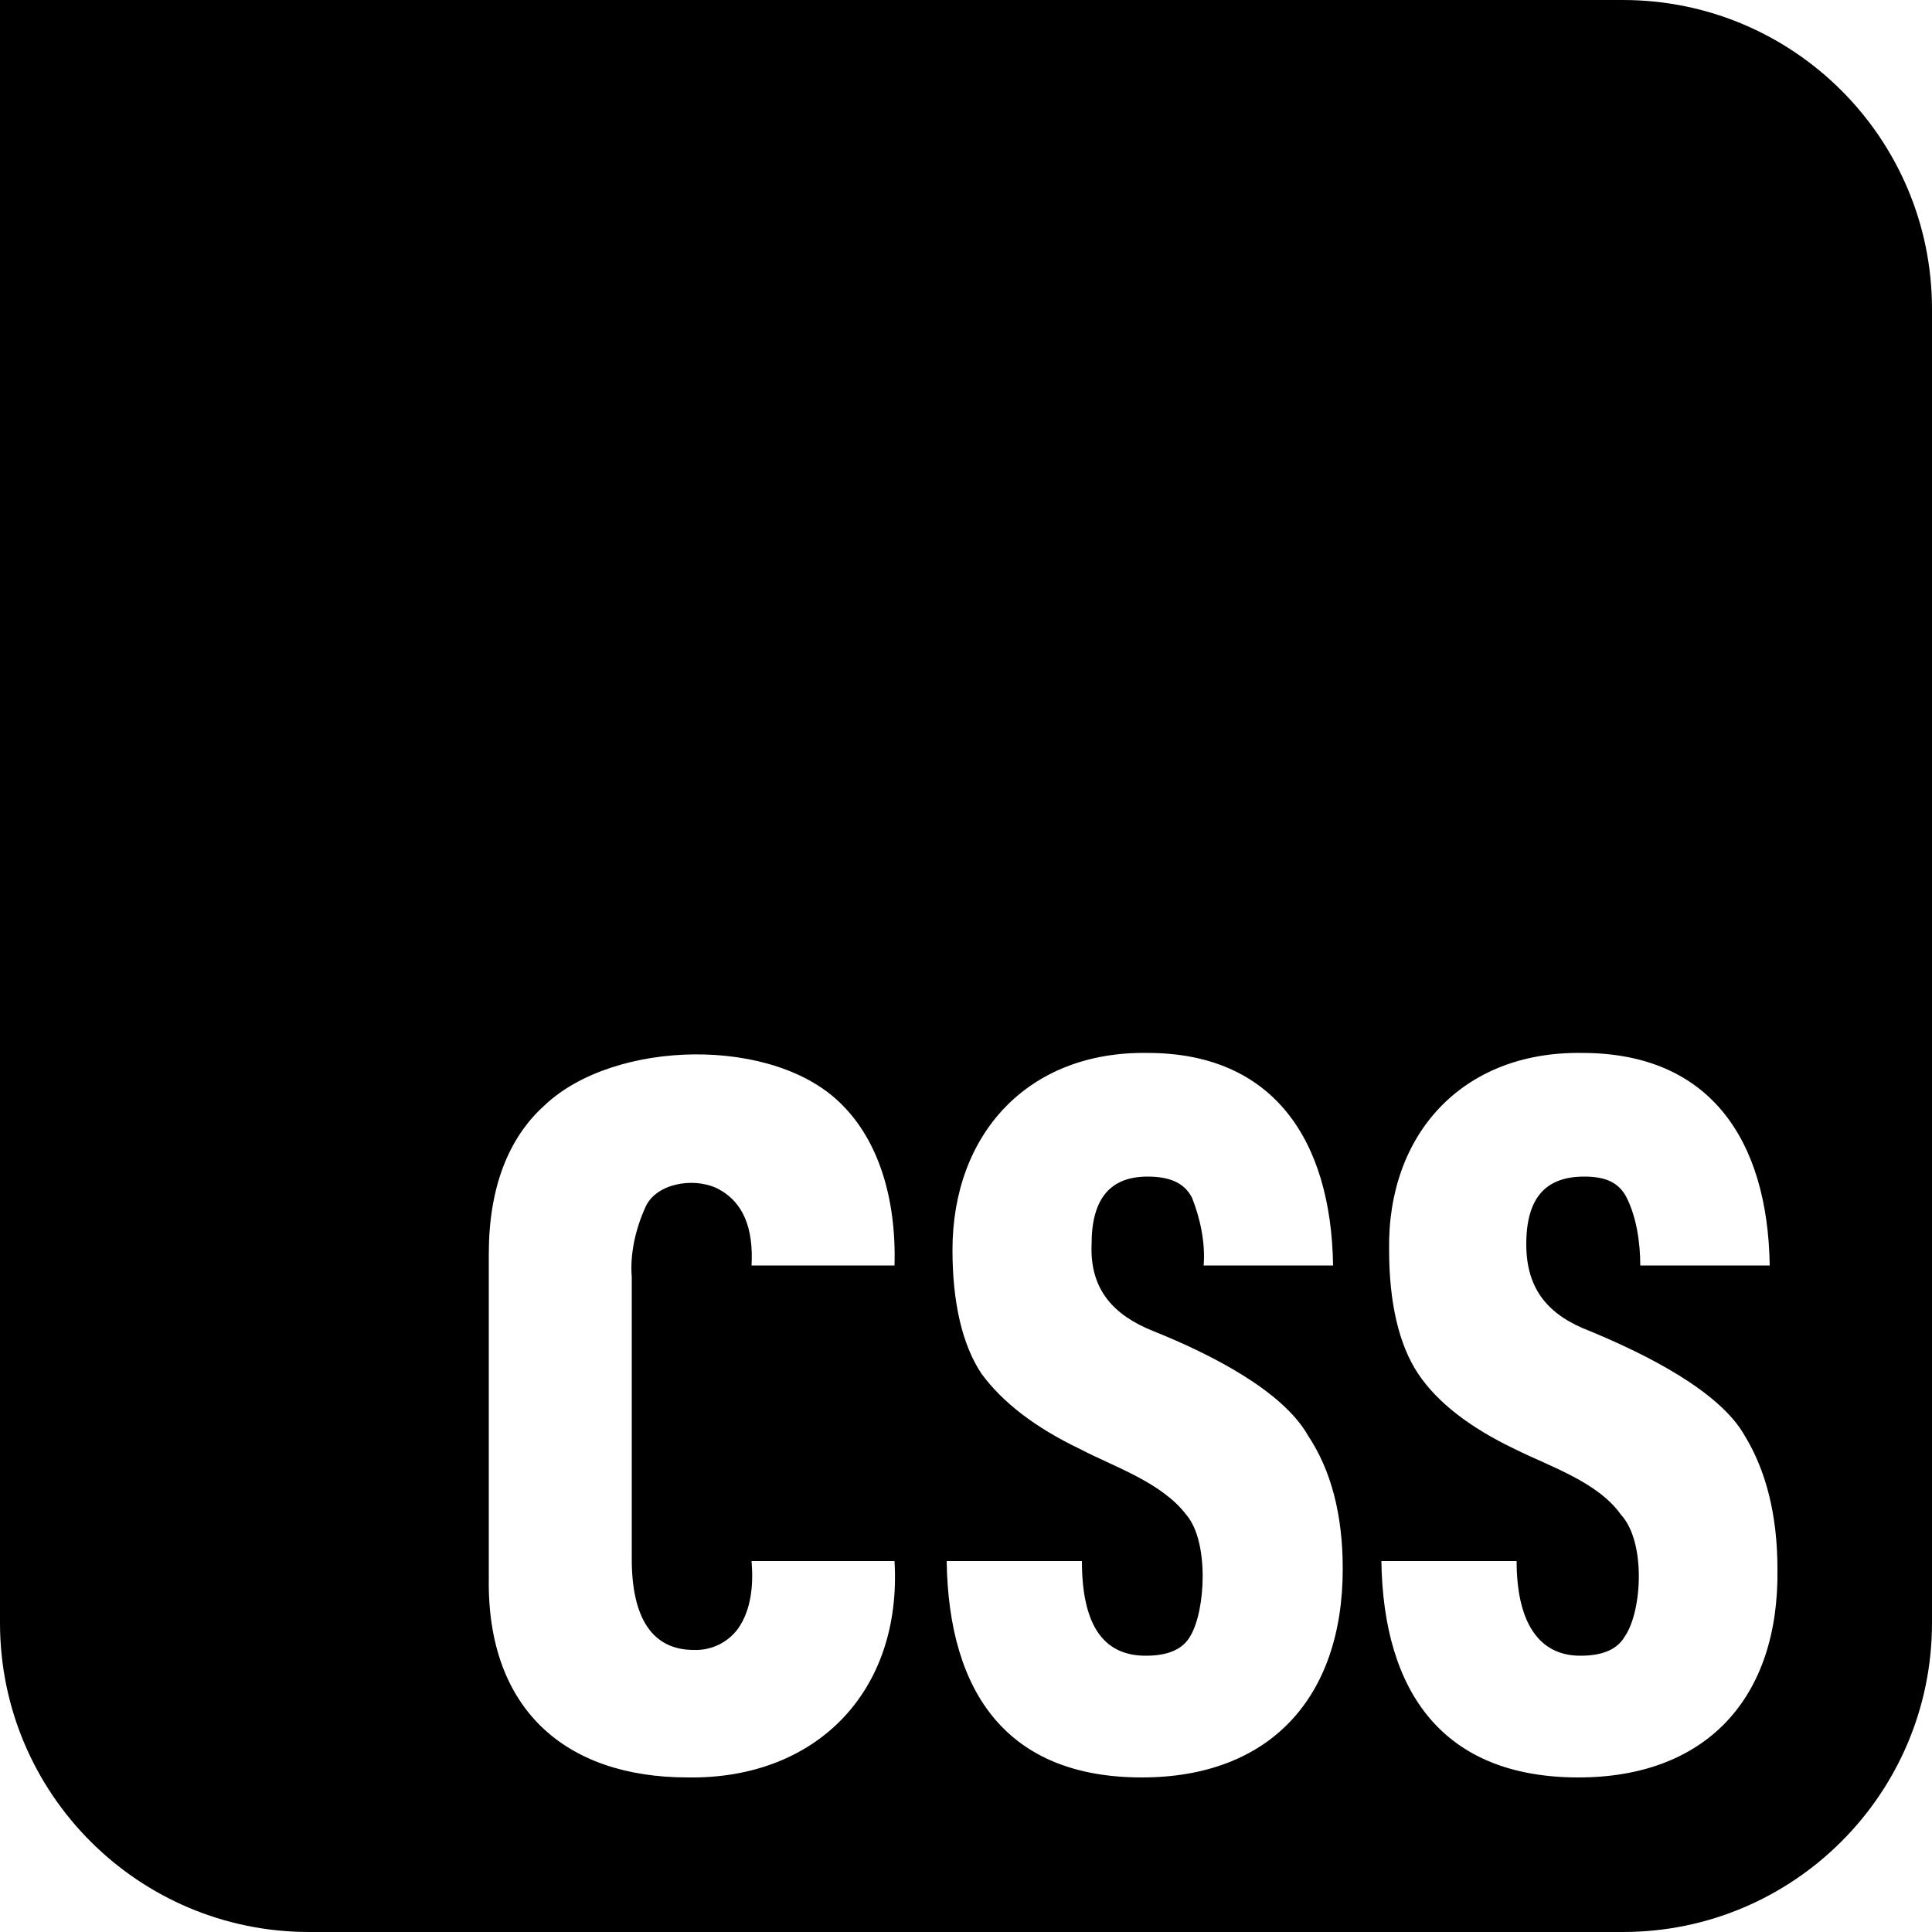
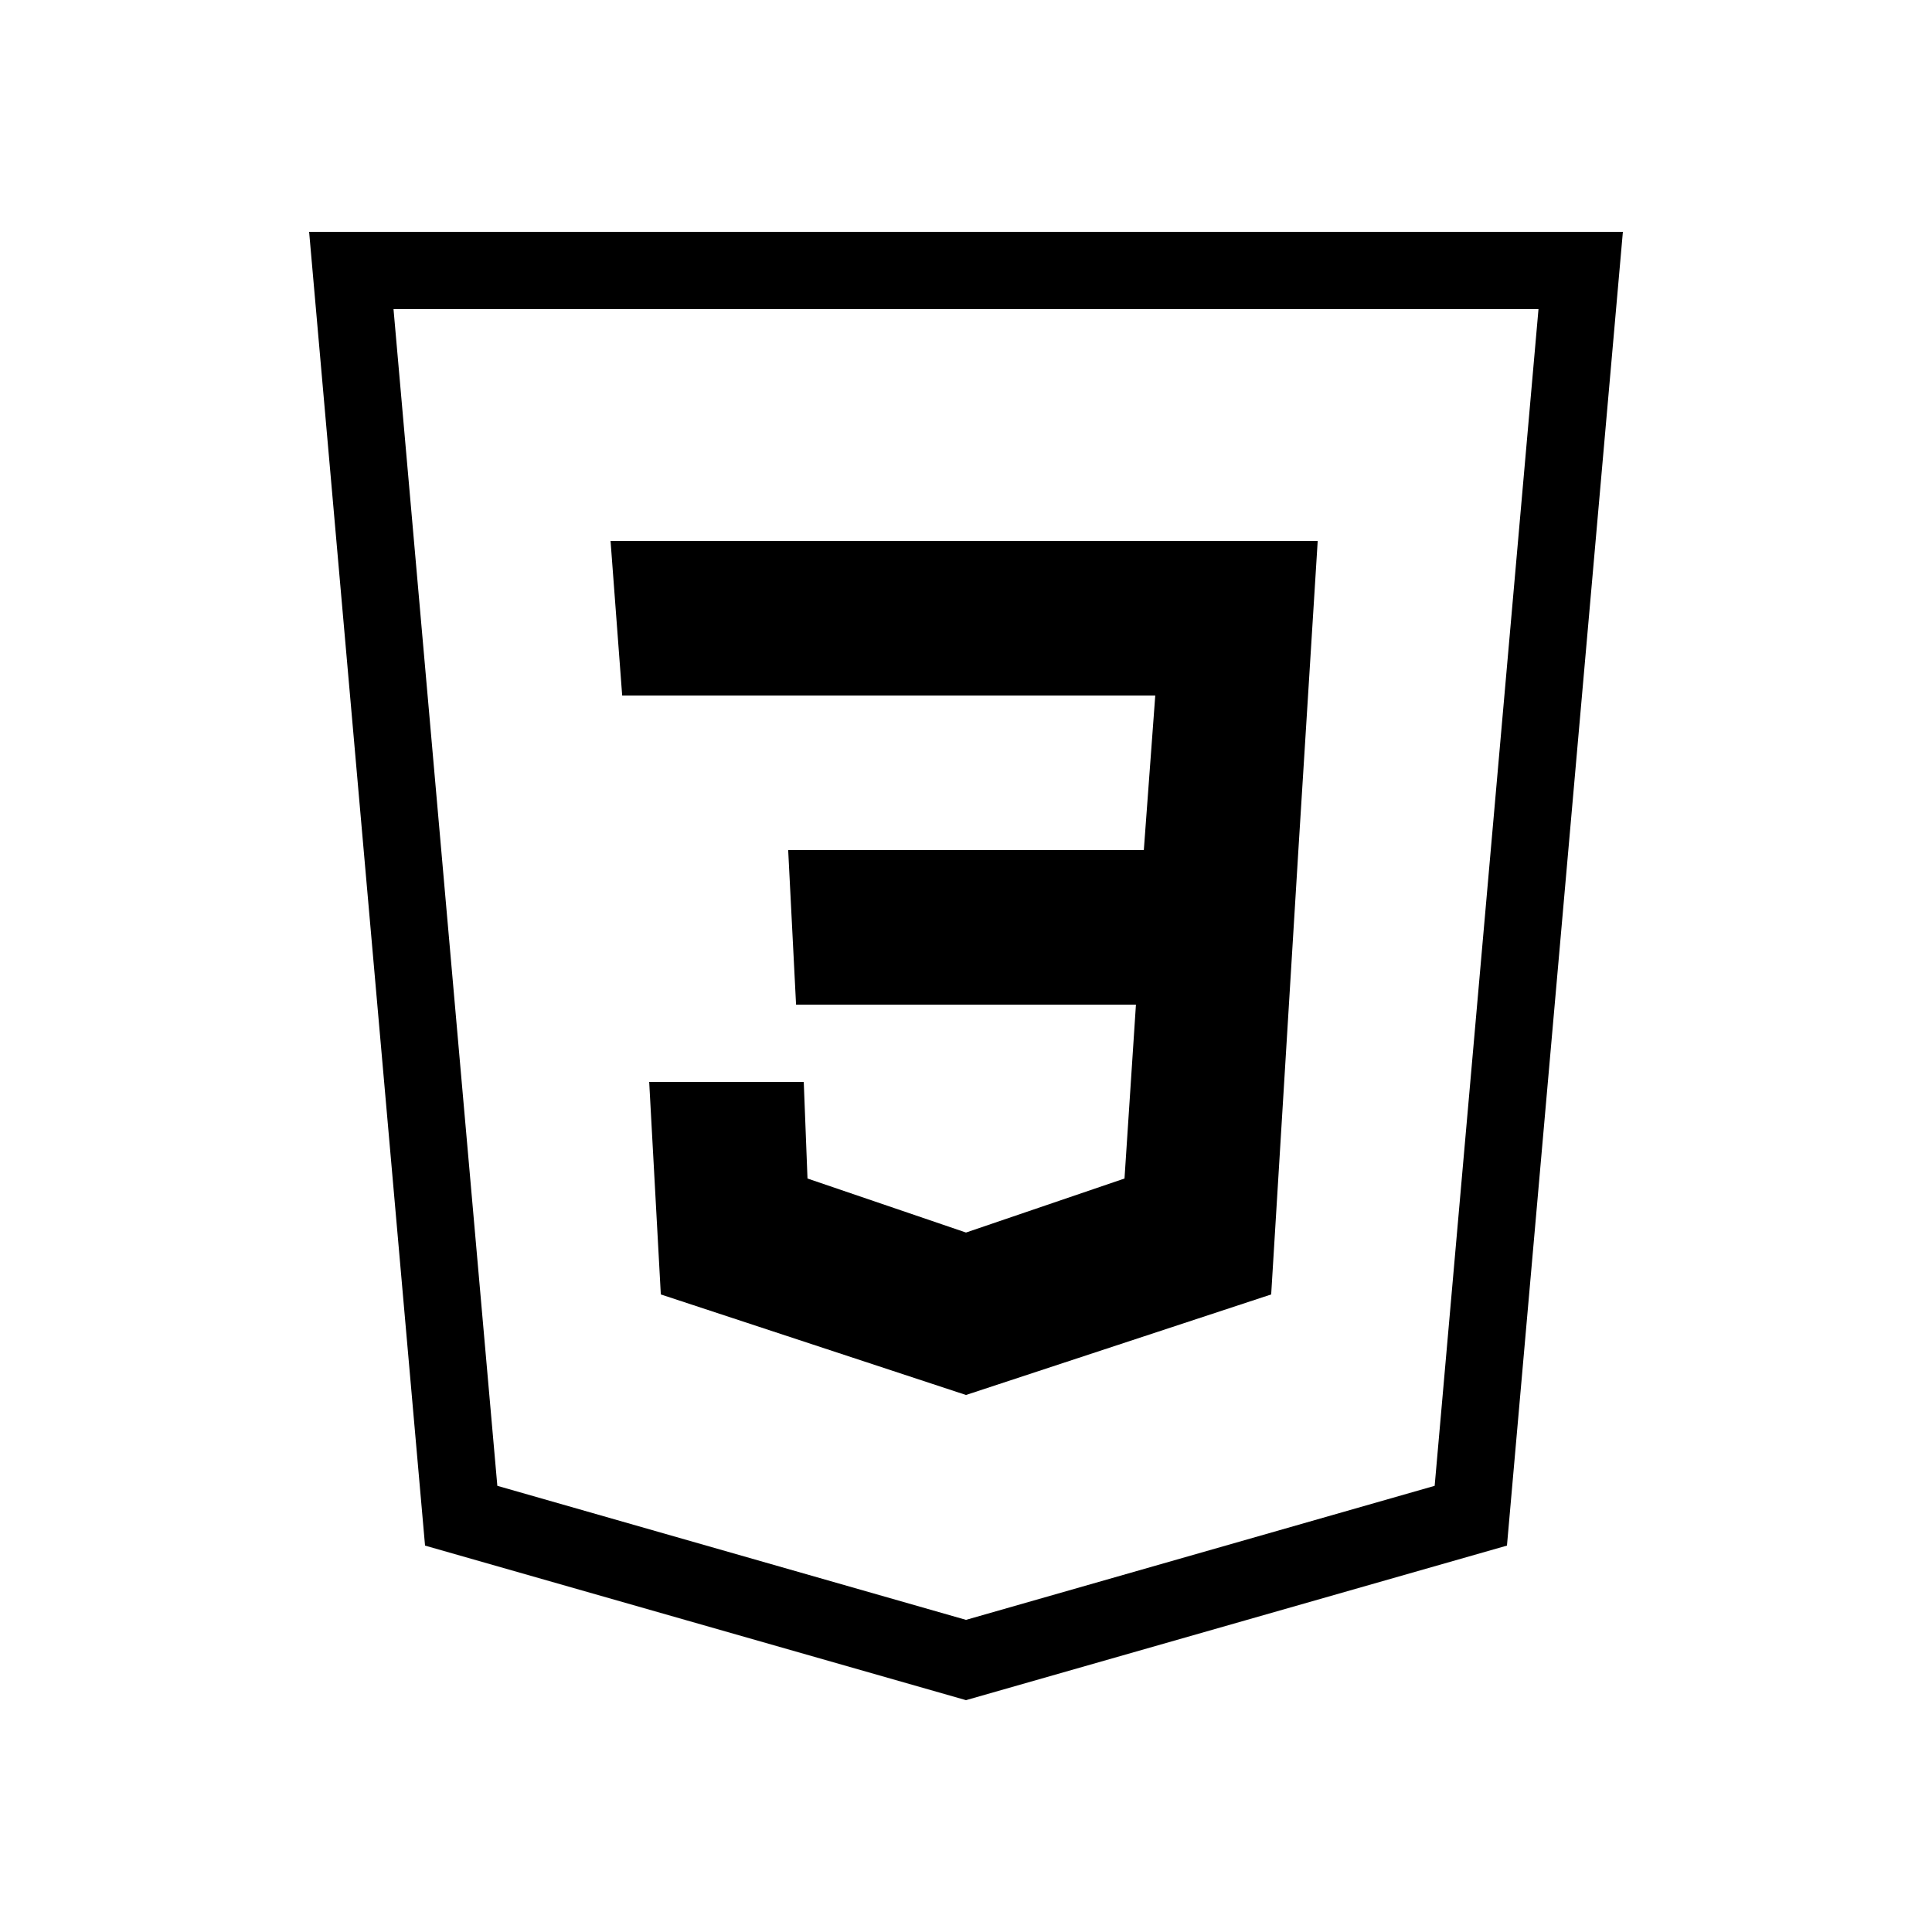
- <svg xmlns="http://www.w3.org/2000/svg" role="img" viewBox="0 0 24 24">
-   <path d="M0 0v20.16A3.84 3.84 0 0 0 3.84 24h16.32A3.84 3.84 0 0 0 24 20.16V3.84A3.84 3.84 0 0 0 20.16 0Zm14.256 13.08c1.56 0 2.28 1.08 2.304 2.64h-1.608c.024-.288-.048-.6-.144-.84-.096-.192-.288-.264-.552-.264-.456 0-.696.264-.696.84-.024.576.288.888.768 1.08.72.288 1.608.744 1.92 1.296q.432.648.432 1.656c0 1.608-.912 2.592-2.496 2.592-1.656 0-2.4-1.032-2.424-2.688h1.68c0 .792.264 1.176.792 1.176.264 0 .456-.072.552-.24.192-.312.24-1.176-.048-1.512-.312-.408-.912-.6-1.32-.816q-.828-.396-1.224-.936c-.24-.36-.36-.888-.36-1.536 0-1.44.936-2.472 2.424-2.448m5.4 0c1.584 0 2.304 1.08 2.328 2.64h-1.608c0-.288-.048-.6-.168-.84-.096-.192-.264-.264-.528-.264-.48 0-.72.264-.72.84s.288.888.792 1.08c.696.288 1.608.744 1.92 1.296.264.432.408.984.408 1.656.024 1.608-.888 2.592-2.472 2.592-1.68 0-2.424-1.056-2.448-2.688h1.68c0 .744.264 1.176.792 1.176.264 0 .456-.072.552-.24.216-.312.264-1.176-.048-1.512-.288-.408-.888-.6-1.32-.816-.552-.264-.96-.576-1.2-.936s-.36-.888-.36-1.536c-.024-1.44.912-2.472 2.4-2.448m-11.031.018c.711-.006 1.419.198 1.839.63.432.432.672 1.128.648 1.992H9.336c.024-.456-.096-.792-.432-.96-.312-.144-.768-.048-.888.24-.12.264-.192.576-.168.864v3.504c0 .744.264 1.128.768 1.128a.65.65 0 0 0 .552-.264c.168-.24.192-.552.168-.84h1.776c.096 1.632-.984 2.712-2.568 2.688-1.536 0-2.496-.864-2.472-2.472v-4.032c0-.816.24-1.44.696-1.848.432-.408 1.146-.624 1.857-.63" />
+ <svg xmlns="http://www.w3.org/2000/svg" viewBox="0 0 50 50" width="500px" height="500px" fill-rule="evenodd">
+   <path fill-rule="evenodd" d="M 39 40 L 25 44 L 11 40 L 8 6 L 42 6 C 41 17.332 40 28.668 39 40 Z M 39.816 8 L 10.184 8 L 12.871 38.453 L 25 41.922 L 37.129 38.453 Z M 16.801 28 L 20.801 28 L 20.898 30.5 L 25 31.898 L 29.102 30.5 L 29.398 26 L 20.602 26 L 20.398 22 L 29.602 22 L 29.898 18 L 16.102 18 L 15.801 14 L 34.102 14 L 33.602 22 L 32.898 33.5 L 25 36.102 L 17.102 33.5 Z" />
</svg>
